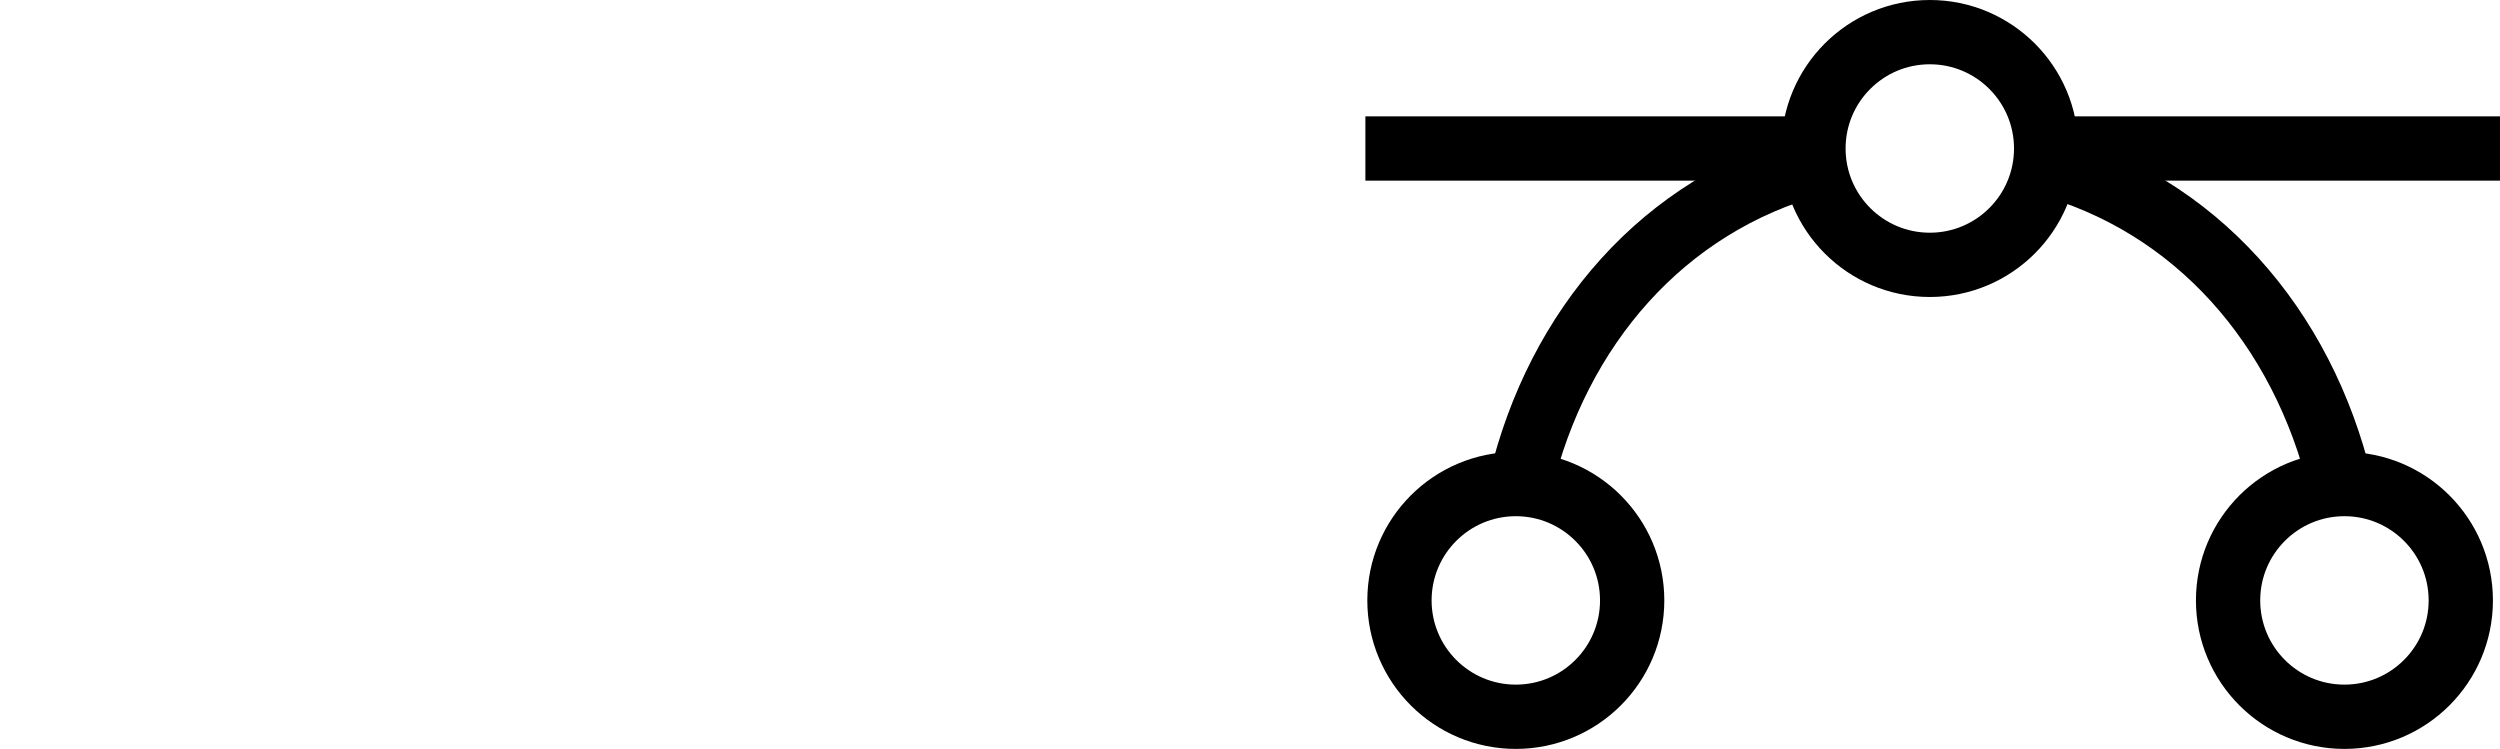
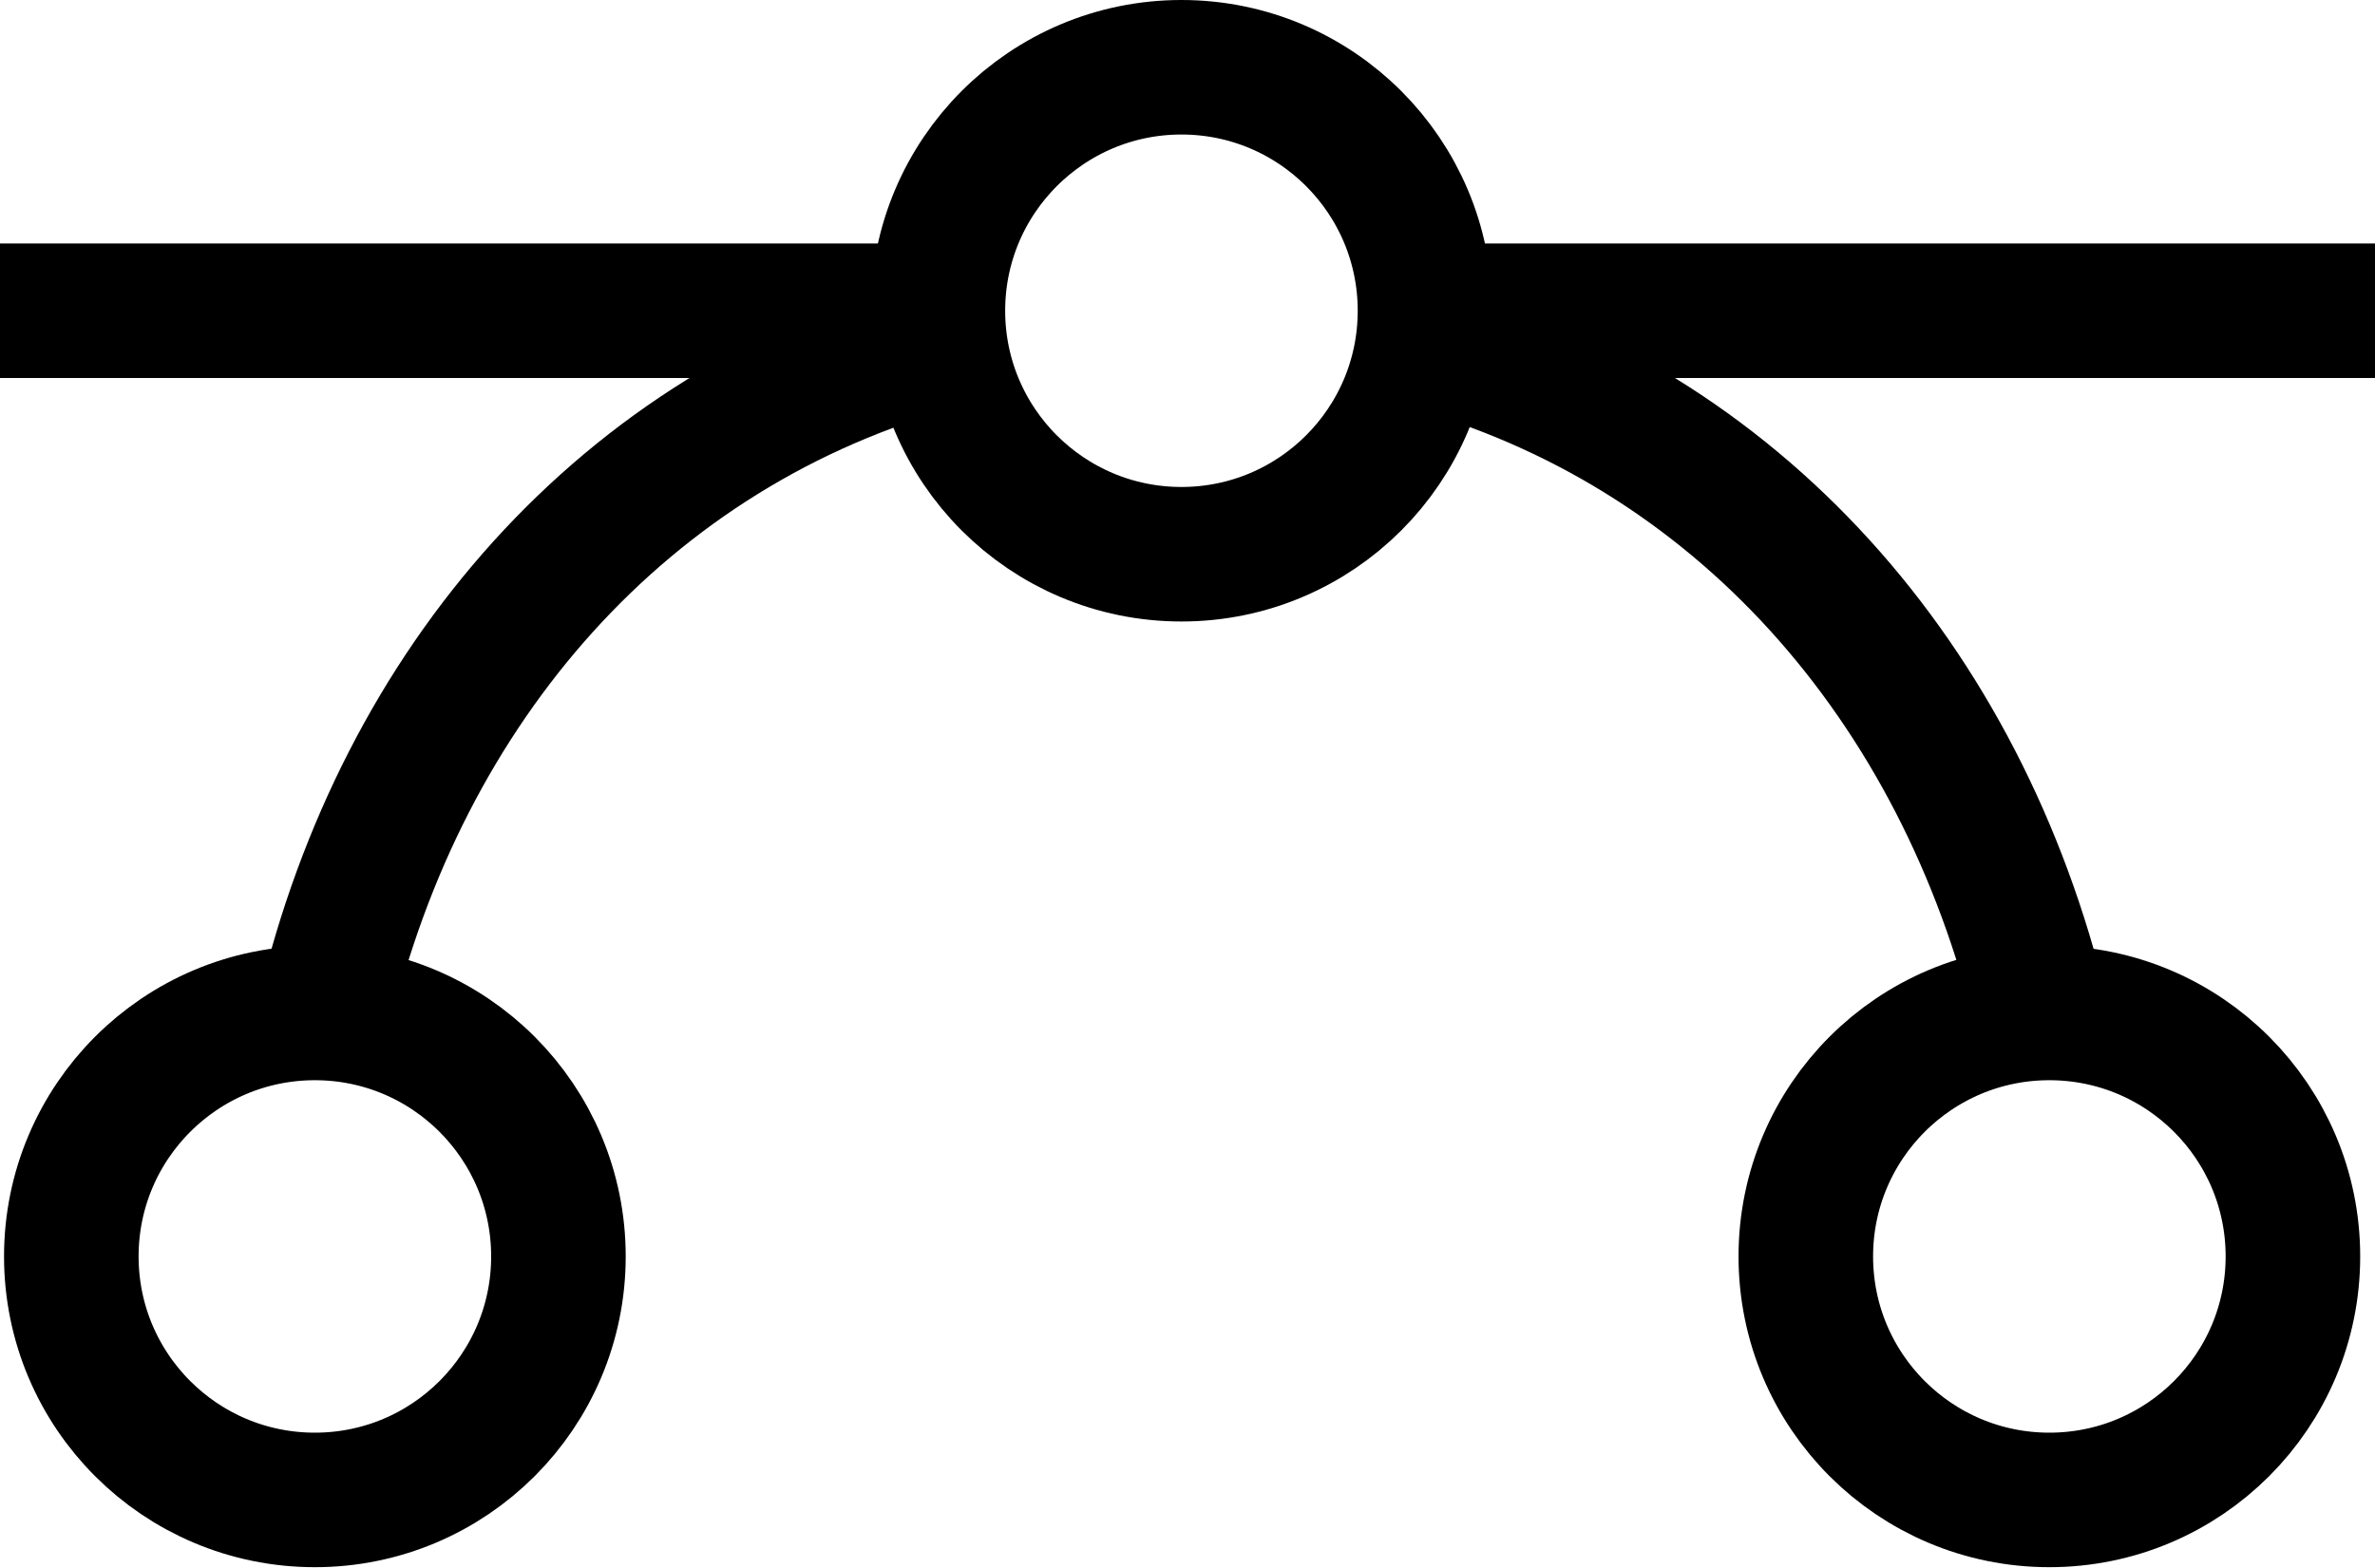
- <svg xmlns="http://www.w3.org/2000/svg" id="Layer_1" data-name="Layer 1" viewBox="0 0 38.89 11.64">
+ <svg xmlns="http://www.w3.org/2000/svg" id="Layer_1" data-name="Layer 1" viewBox="0 0 17.65 11.65">
  <defs>
    <style>
      .cls-1 {
        fill: none;
        stroke: #000;
        stroke-miterlimit: 10;
      }
    </style>
  </defs>
-   <circle class="cls-1" cx="30.02" cy="2.31" r="1.81" />
-   <circle class="cls-1" cx="23.58" cy="9.34" r="1.81" />
-   <circle class="cls-1" cx="36.47" cy="9.34" r="1.81" />
-   <line class="cls-1" x1="21.24" y1="2.31" x2="28.22" y2="2.31" />
-   <line class="cls-1" x1="31.83" y1="2.31" x2="38.89" y2="2.31" />
-   <path class="cls-1" d="m31.78,2.53c2.37.63,4.04,2.55,4.63,5.01" />
-   <path class="cls-1" d="m23.65,7.53c.58-2.44,2.23-4.35,4.59-4.99" />
+   <circle class="cls-1" cx="8.78" cy="2.31" r="1.81" />
+   <circle class="cls-1" cx="2.34" cy="9.34" r="1.81" />
+   <circle class="cls-1" cx="15.23" cy="9.34" r="1.81" />
+   <line class="cls-1" y1="2.31" x2="6.98" y2="2.31" />
+   <line class="cls-1" x1="10.59" y1="2.31" x2="17.65" y2="2.31" />
+   <path class="cls-1" d="m10.54,2.53c2.37.63,4.04,2.55,4.63,5.01" />
+   <path class="cls-1" d="m2.41,7.53c.58-2.44,2.23-4.35,4.59-4.99" />
</svg>
